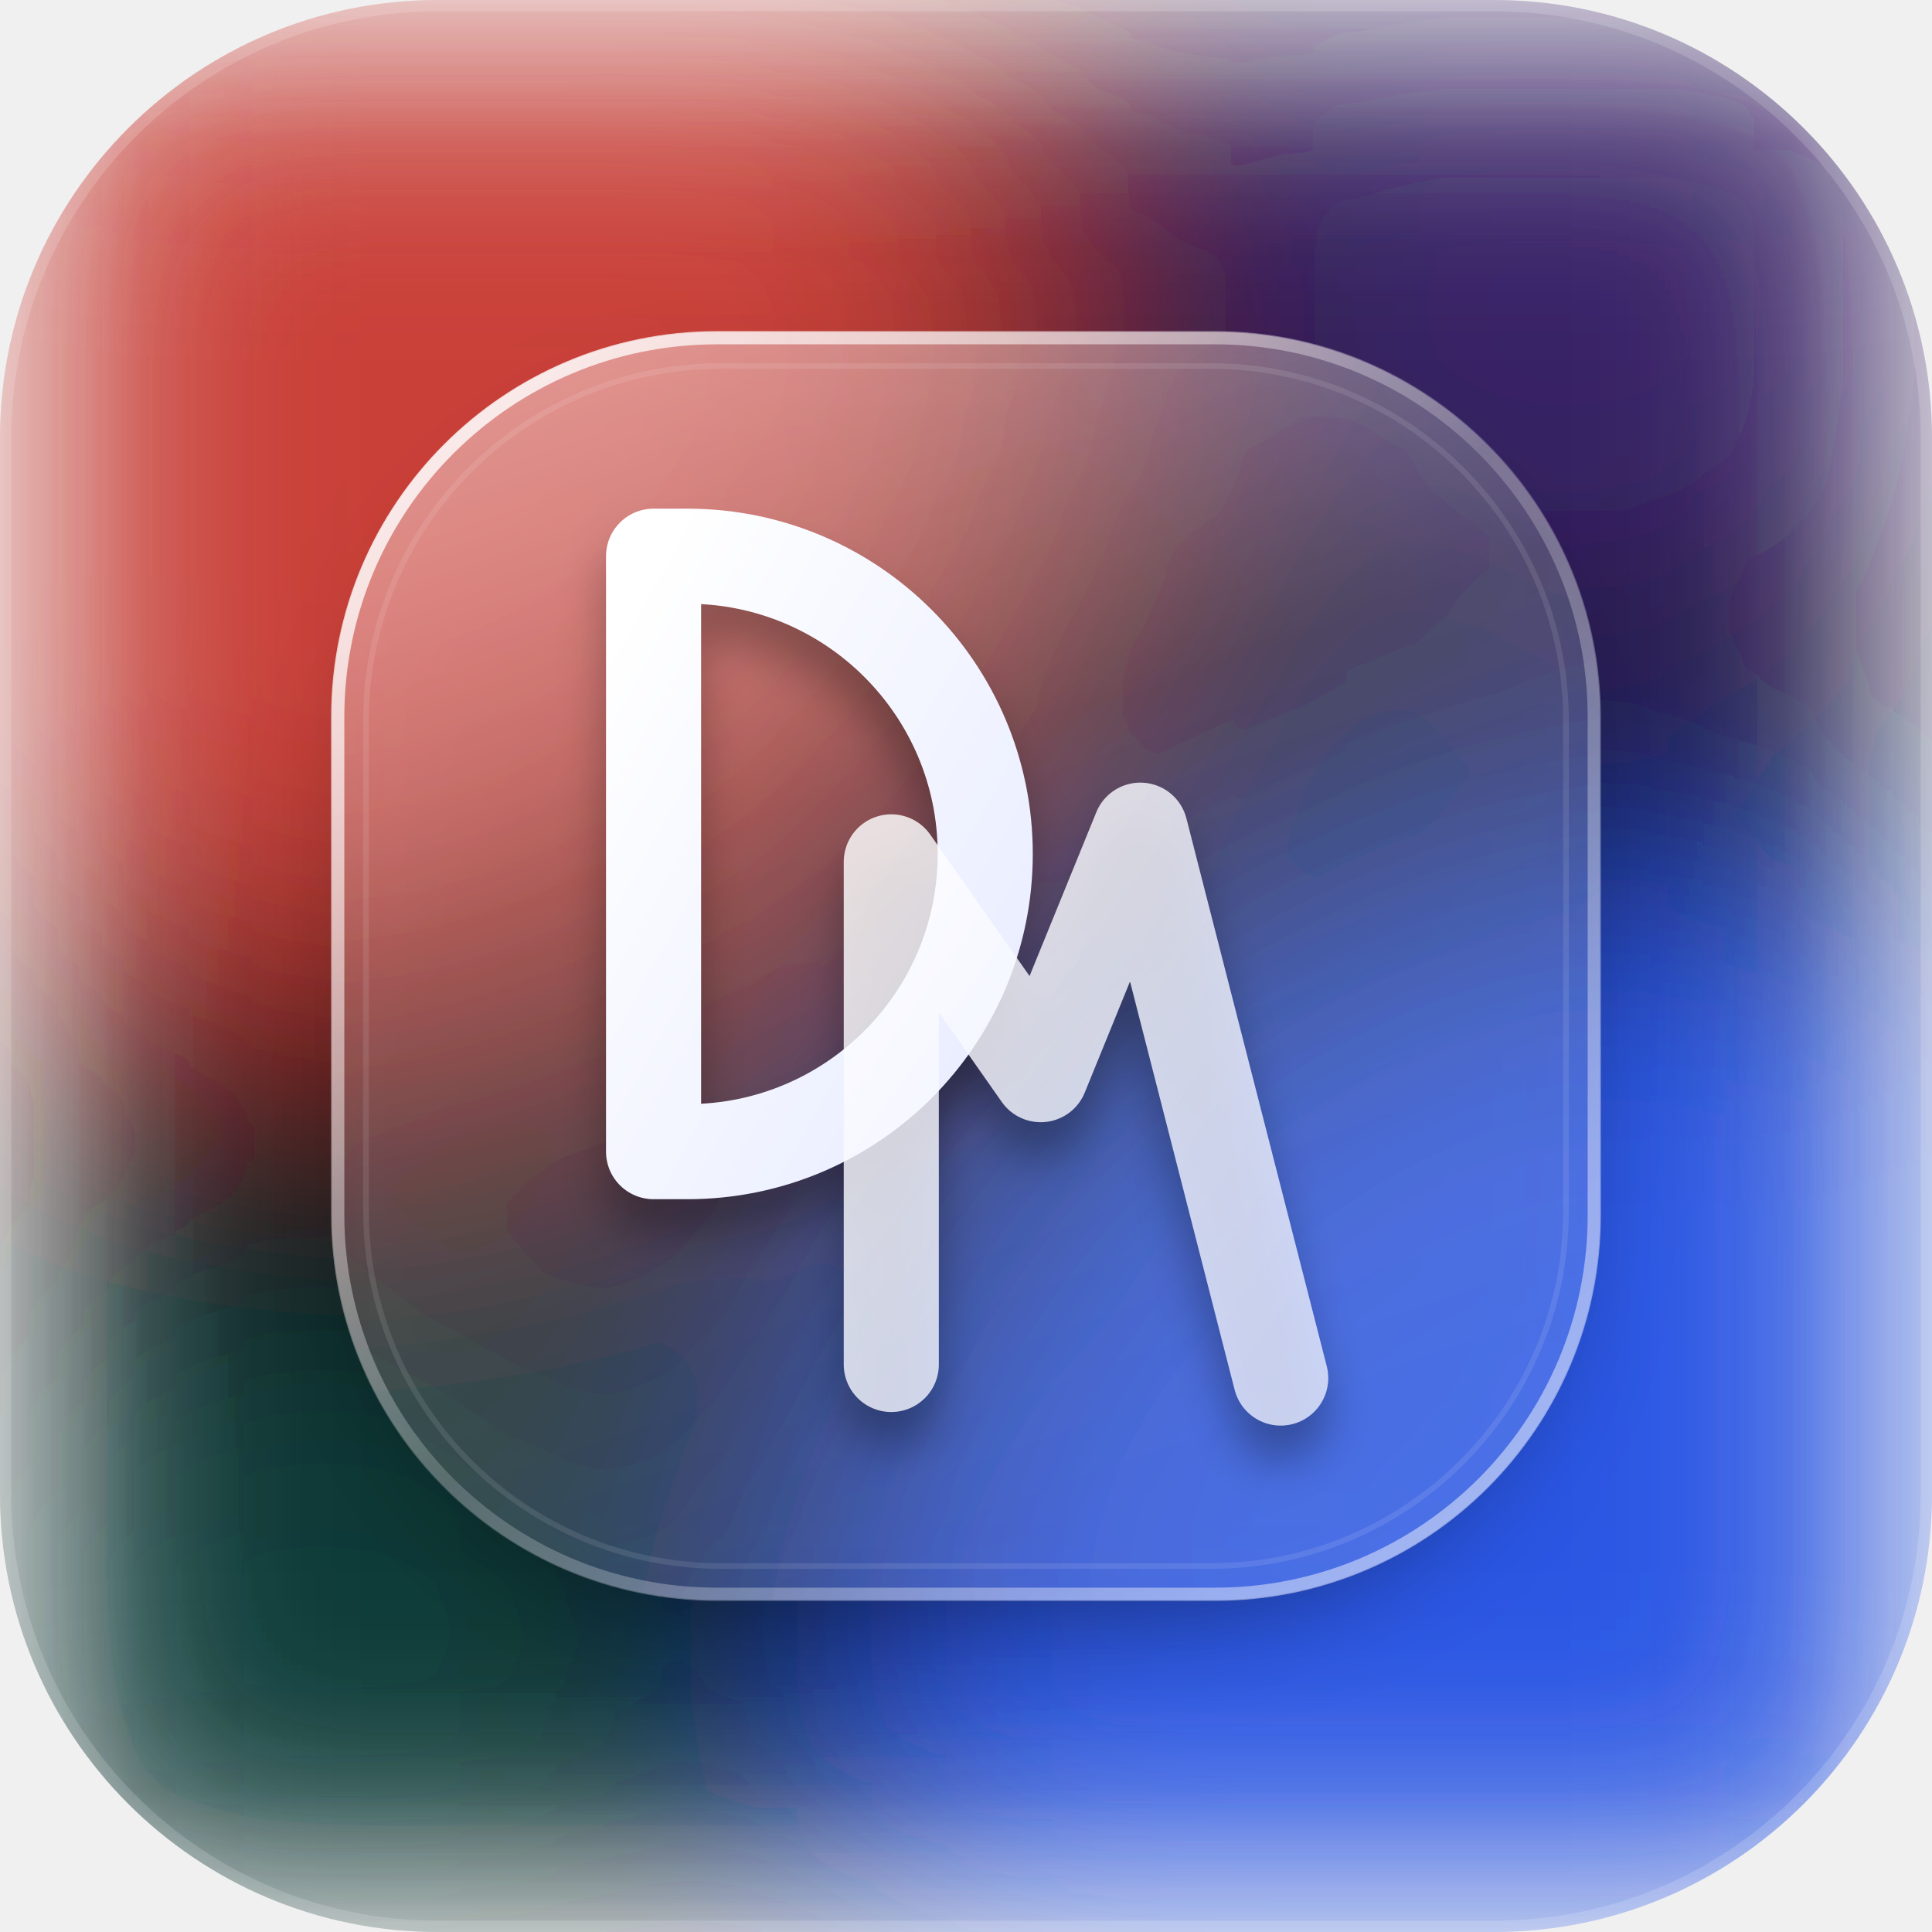
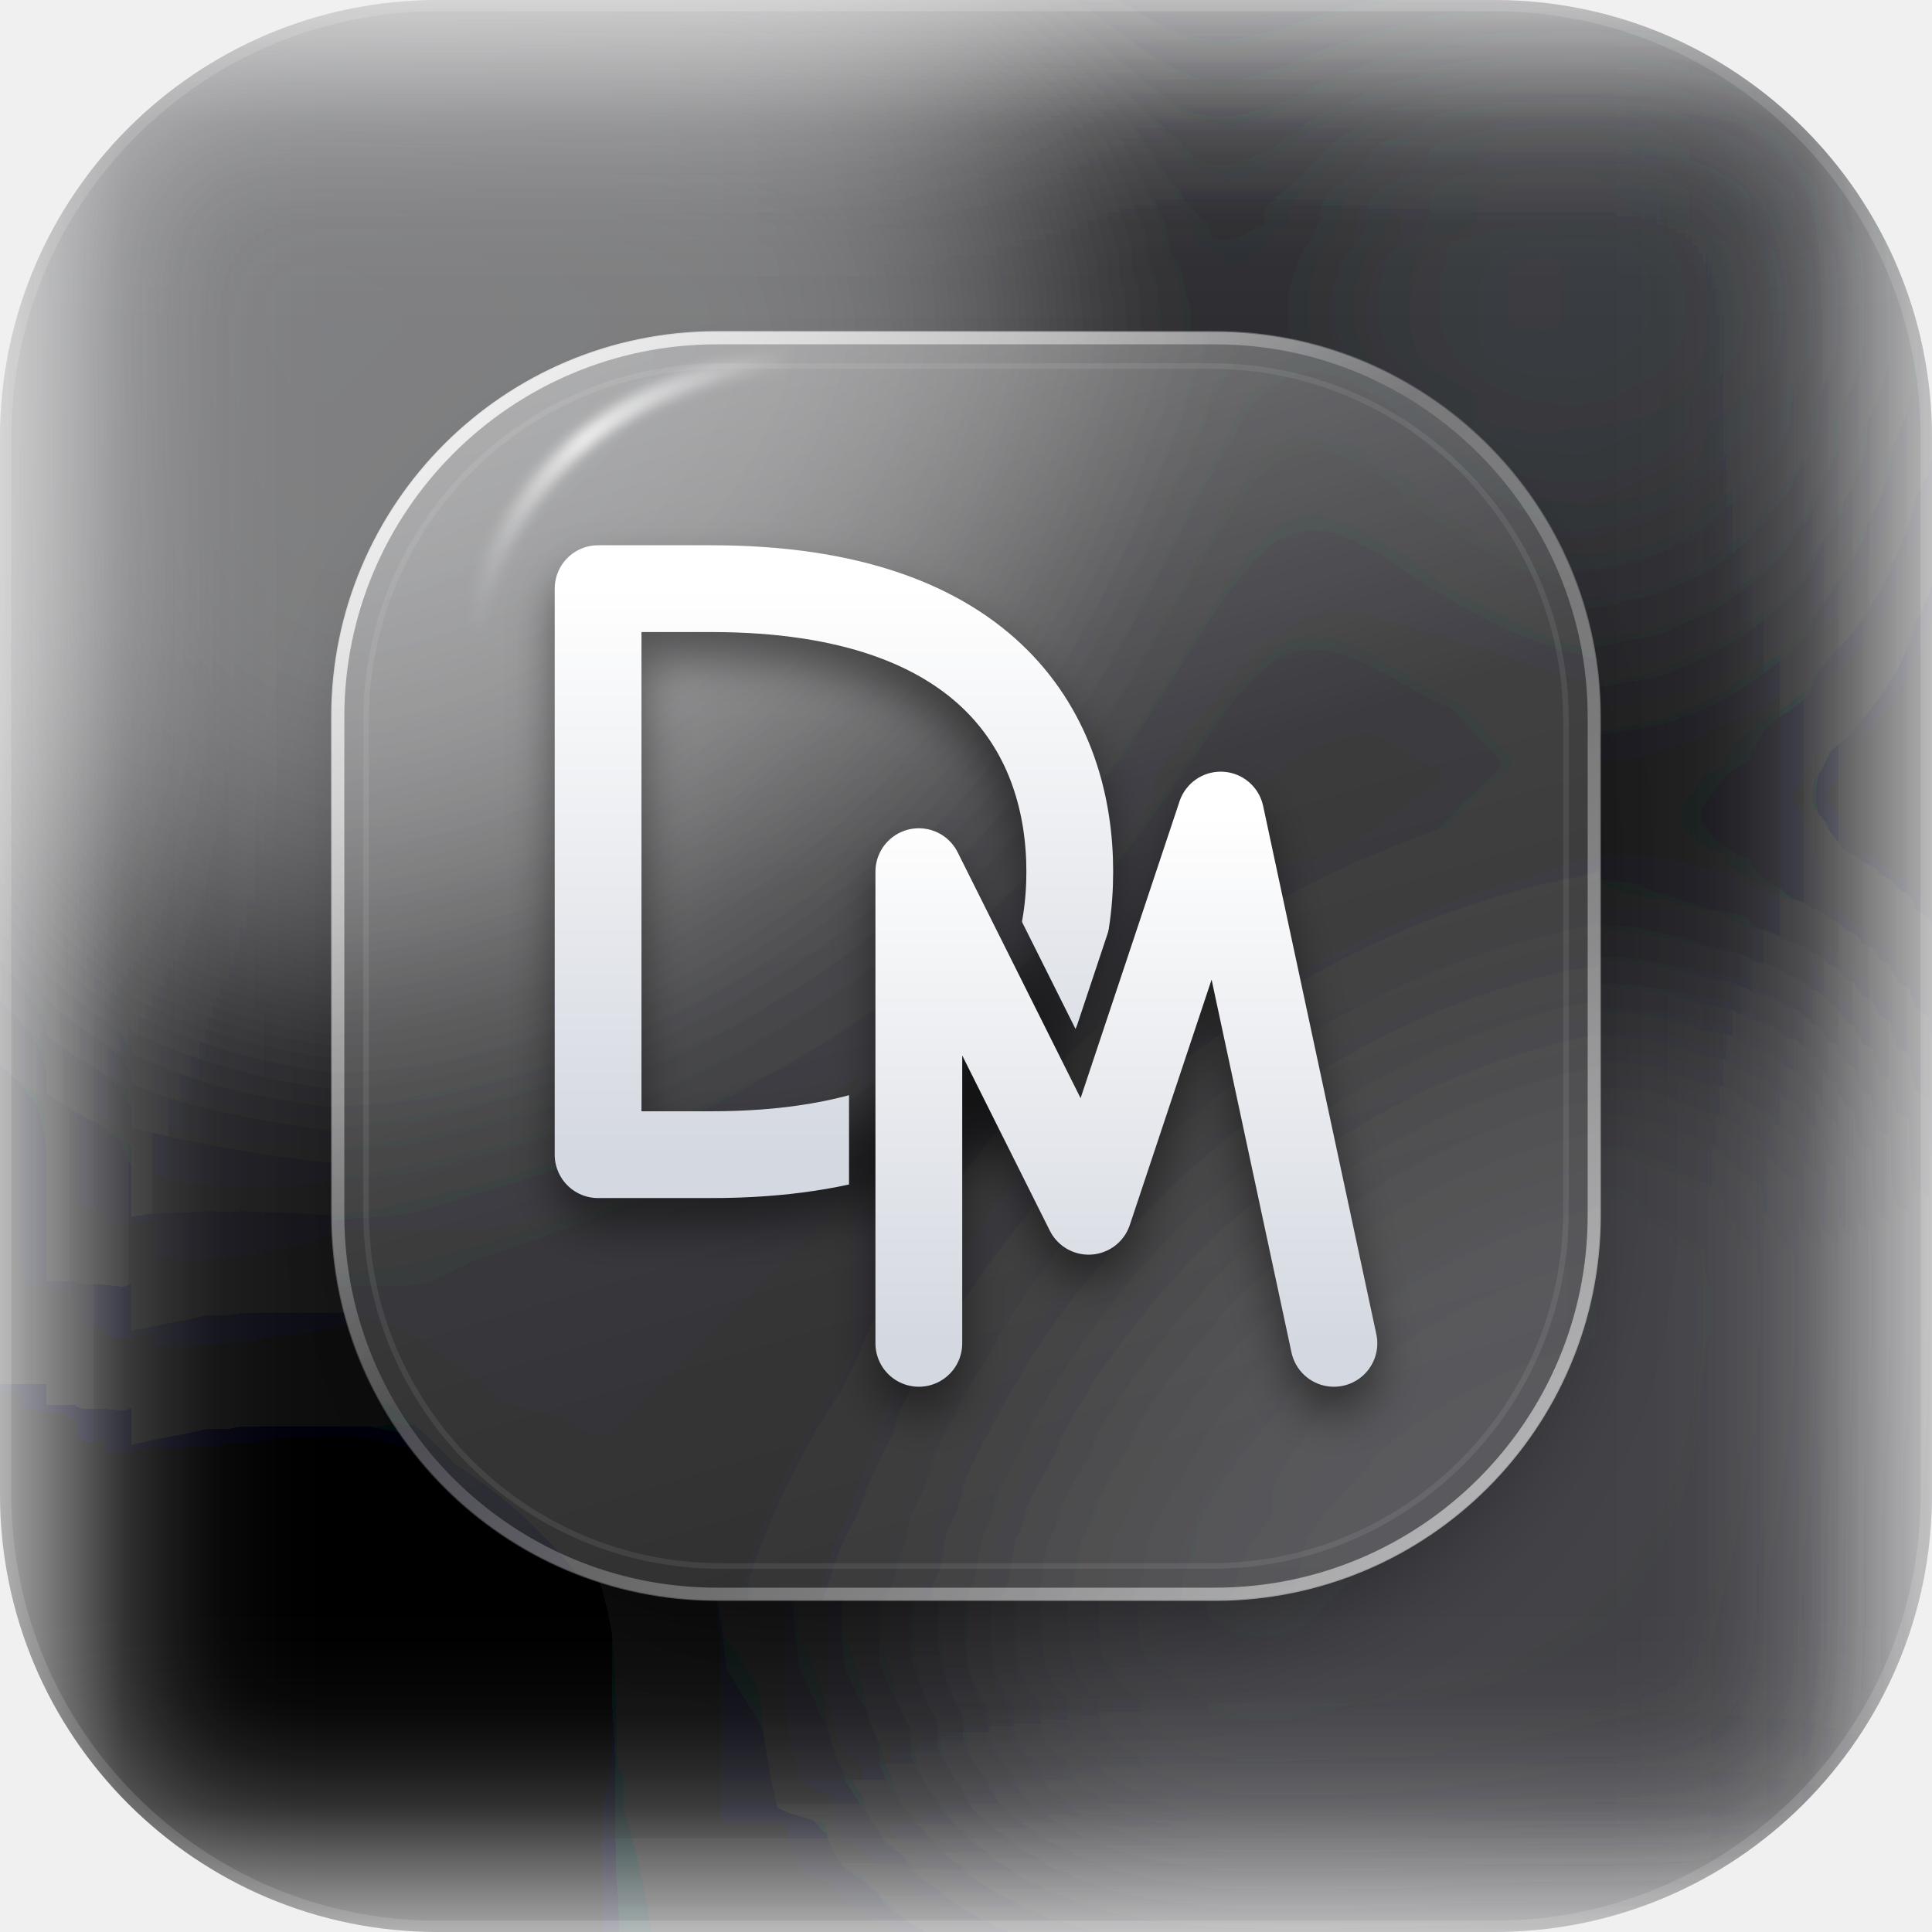
<svg xmlns="http://www.w3.org/2000/svg" viewBox="0 0 1024 1024" width="1024" height="1024">
  <defs>
    <clipPath id="tile">
      <rect width="1024" height="1024" rx="232" />
    </clipPath>
    <clipPath id="lens">
      <rect x="176" y="176" width="672" height="672" rx="204" />
    </clipPath>
    <filter id="soft" x="-50%" y="-50%" width="200%" height="200%">
-       <feGaussianBlur stdDeviation="80" />
+       <feGaussianBlur stdDeviation="70" />
    </filter>
    <filter id="shadow" x="-50%" y="-50%" width="200%" height="200%">
      <feGaussianBlur stdDeviation="34" />
    </filter>
    <filter id="glow" x="-50%" y="-50%" width="200%" height="200%">
-       <feGaussianBlur stdDeviation="10" />
+       <feGaussianBlur stdDeviation="12" />
    </filter>
-     <linearGradient id="sheen" x1="0" y1="0" x2="0.35" y2="1">
-       <stop offset="0" stop-color="#fff" stop-opacity="0.42" />
-       <stop offset="0.45" stop-color="#fff" stop-opacity="0.10" />
-       <stop offset="1" stop-color="#fff" stop-opacity="0.04" />
+     <filter id="spec" x="-50%" y="-50%" width="200%" height="200%">
+       <feGaussianBlur stdDeviation="3" />
+     </filter>
+     <linearGradient id="base" x1="0" y1="0" x2="1" y2="1">
+       <stop offset="0" stop-color="#2a2b30" />
+       <stop offset="1" stop-color="#040405" />
+     </linearGradient>
+     <linearGradient id="sheen" x1="0" y1="0" x2="0.3" y2="1">
+       <stop offset="0" stop-color="#fff" stop-opacity="0.34" />
+       <stop offset="0.5" stop-color="#fff" stop-opacity="0.07" />
+       <stop offset="1" stop-color="#fff" stop-opacity="0.02" />
    </linearGradient>
    <linearGradient id="rim" x1="0" y1="0" x2="1" y2="1">
      <stop offset="0" stop-color="#fff" stop-opacity="0.95" />
-       <stop offset="0.5" stop-color="#fff" stop-opacity="0.18" />
-       <stop offset="1" stop-color="#fff" stop-opacity="0.55" />
+       <stop offset="0.45" stop-color="#fff" stop-opacity="0.14" />
+       <stop offset="1" stop-color="#fff" stop-opacity="0.6" />
    </linearGradient>
-     <linearGradient id="blade" x1="0" y1="0" x2="1" y2="1">
-       <stop offset="0" stop-color="#fff" />
-       <stop offset="1" stop-color="#e8ecff" />
+     <linearGradient id="ink" x1="0" y1="0" x2="0" y2="1">
+       <stop offset="0" stop-color="#ffffff" />
+       <stop offset="1" stop-color="#d4d8e0" />
+     </linearGradient>
+     <linearGradient id="arc" x1="0" y1="0" x2="1" y2="0">
+       <stop offset="0" stop-color="#fff" stop-opacity="0" />
+       <stop offset="0.35" stop-color="#fff" stop-opacity="0.9" />
+       <stop offset="1" stop-color="#fff" stop-opacity="0" />
    </linearGradient>
    <g id="blobs">
-       <rect width="1024" height="1024" fill="#0c0d18" />
-       <circle cx="210" cy="190" r="330" fill="#d9443b" opacity="0.92" />
-       <circle cx="840" cy="860" r="380" fill="#2c57e4" />
-       <circle cx="830" cy="150" r="200" fill="#6b3cc8" opacity="0.45" />
-       <circle cx="170" cy="880" r="200" fill="#12936f" opacity="0.35" />
+       <rect width="1024" height="1024" fill="url(#base)" />
+       <circle cx="230" cy="190" r="300" fill="#ffffff" opacity="0.42" />
+       <circle cx="860" cy="880" r="340" fill="#9a9ca3" opacity="0.38" />
+       <circle cx="840" cy="170" r="170" fill="#5c5e64" opacity="0.5" />
+       <circle cx="150" cy="900" r="210" fill="#000" opacity="0.8" />
    </g>
+     <path id="D" d="M360 320 V620 M360 320 H420 C570 320 610 400 610 470 C610 540 570 620 420 620 H360" />
+     <path id="M" d="M530 720 V470 L620 650 L690 440 L750 720" />
+     <mask id="cut" maskUnits="userSpaceOnUse" x="0" y="0" width="1024" height="1024">
+       <rect width="1024" height="1024" fill="#fff" />
+       <use href="#M" fill="none" stroke="#000" stroke-width="74" stroke-linecap="round" stroke-linejoin="round" />
+     </mask>
  </defs>
  <g clip-path="url(#tile)">
    <g filter="url(#soft)">
      <use href="#blobs" />
    </g>
-     <rect x="206" y="236" width="612" height="612" rx="196" fill="#000" opacity="0.5" filter="url(#shadow)" />
+     <rect x="206" y="240" width="612" height="612" rx="196" fill="#000" opacity="0.55" filter="url(#shadow)" />
    <g clip-path="url(#lens)">
-       <g filter="url(#soft)" transform="translate(512 512) scale(1.22) translate(-512 -512)" opacity="0.95">
+       <g filter="url(#soft)" transform="translate(512 512) scale(1.25) translate(-512 -512)">
        <use href="#blobs" />
      </g>
-       <rect x="176" y="176" width="672" height="672" fill="#fff" opacity="0.12" />
+       <rect x="176" y="176" width="672" height="672" fill="#fff" opacity="0.1" />
      <rect x="176" y="176" width="672" height="672" fill="url(#sheen)" />
-       <g stroke-linecap="round" stroke-linejoin="round" fill="none" stroke-width="42" transform="translate(512 512) scale(1.2) translate(-523 -512)">
-         <g stroke="#000" stroke-opacity="0.30" transform="translate(0 16)" filter="url(#glow)">
-           <path d="M385 331 V594 M385 331 H400 A131.5 131.5 0 0 1 400 594 H385" />
-           <path d="M490 688 V466 L556 560 L600 452 L662 694" />
+       <g transform="translate(-43 -8)" fill="none" stroke-linecap="round" stroke-linejoin="round" stroke-width="46">
+         <g stroke="#000" stroke-opacity="0.45" transform="translate(0 14)" filter="url(#glow)">
+           <use href="#D" />
+           <use href="#M" />
        </g>
-         <path d="M385 331 V594 M385 331 H400 A131.5 131.5 0 0 1 400 594 H385" stroke="url(#blade)" />
-         <path d="M490 688 V466 L556 560 L600 452 L662 694" stroke="url(#blade)" stroke-opacity="0.82" />
+         <use href="#D" stroke="url(#ink)" mask="url(#cut)" />
+         <use href="#M" stroke="url(#ink)" />
      </g>
    </g>
+     <path d="M250 330 C270 250 330 200 420 190" fill="none" stroke="url(#arc)" stroke-width="10" stroke-linecap="round" filter="url(#spec)" opacity="0.9" />
    <rect x="179" y="179" width="666" height="666" rx="201" fill="none" stroke="url(#rim)" stroke-width="7" />
-     <rect x="194" y="194" width="636" height="636" rx="188" fill="none" stroke="#fff" stroke-opacity="0.10" stroke-width="3" />
-     <rect x="3" y="3" width="1018" height="1018" rx="229" fill="none" stroke="#fff" stroke-opacity="0.16" stroke-width="6" />
+     <rect x="194" y="194" width="636" height="636" rx="188" fill="none" stroke="#fff" stroke-opacity="0.08" stroke-width="3" />
+     <rect x="3" y="3" width="1018" height="1018" rx="229" fill="none" stroke="#fff" stroke-opacity="0.14" stroke-width="6" />
  </g>
</svg>
